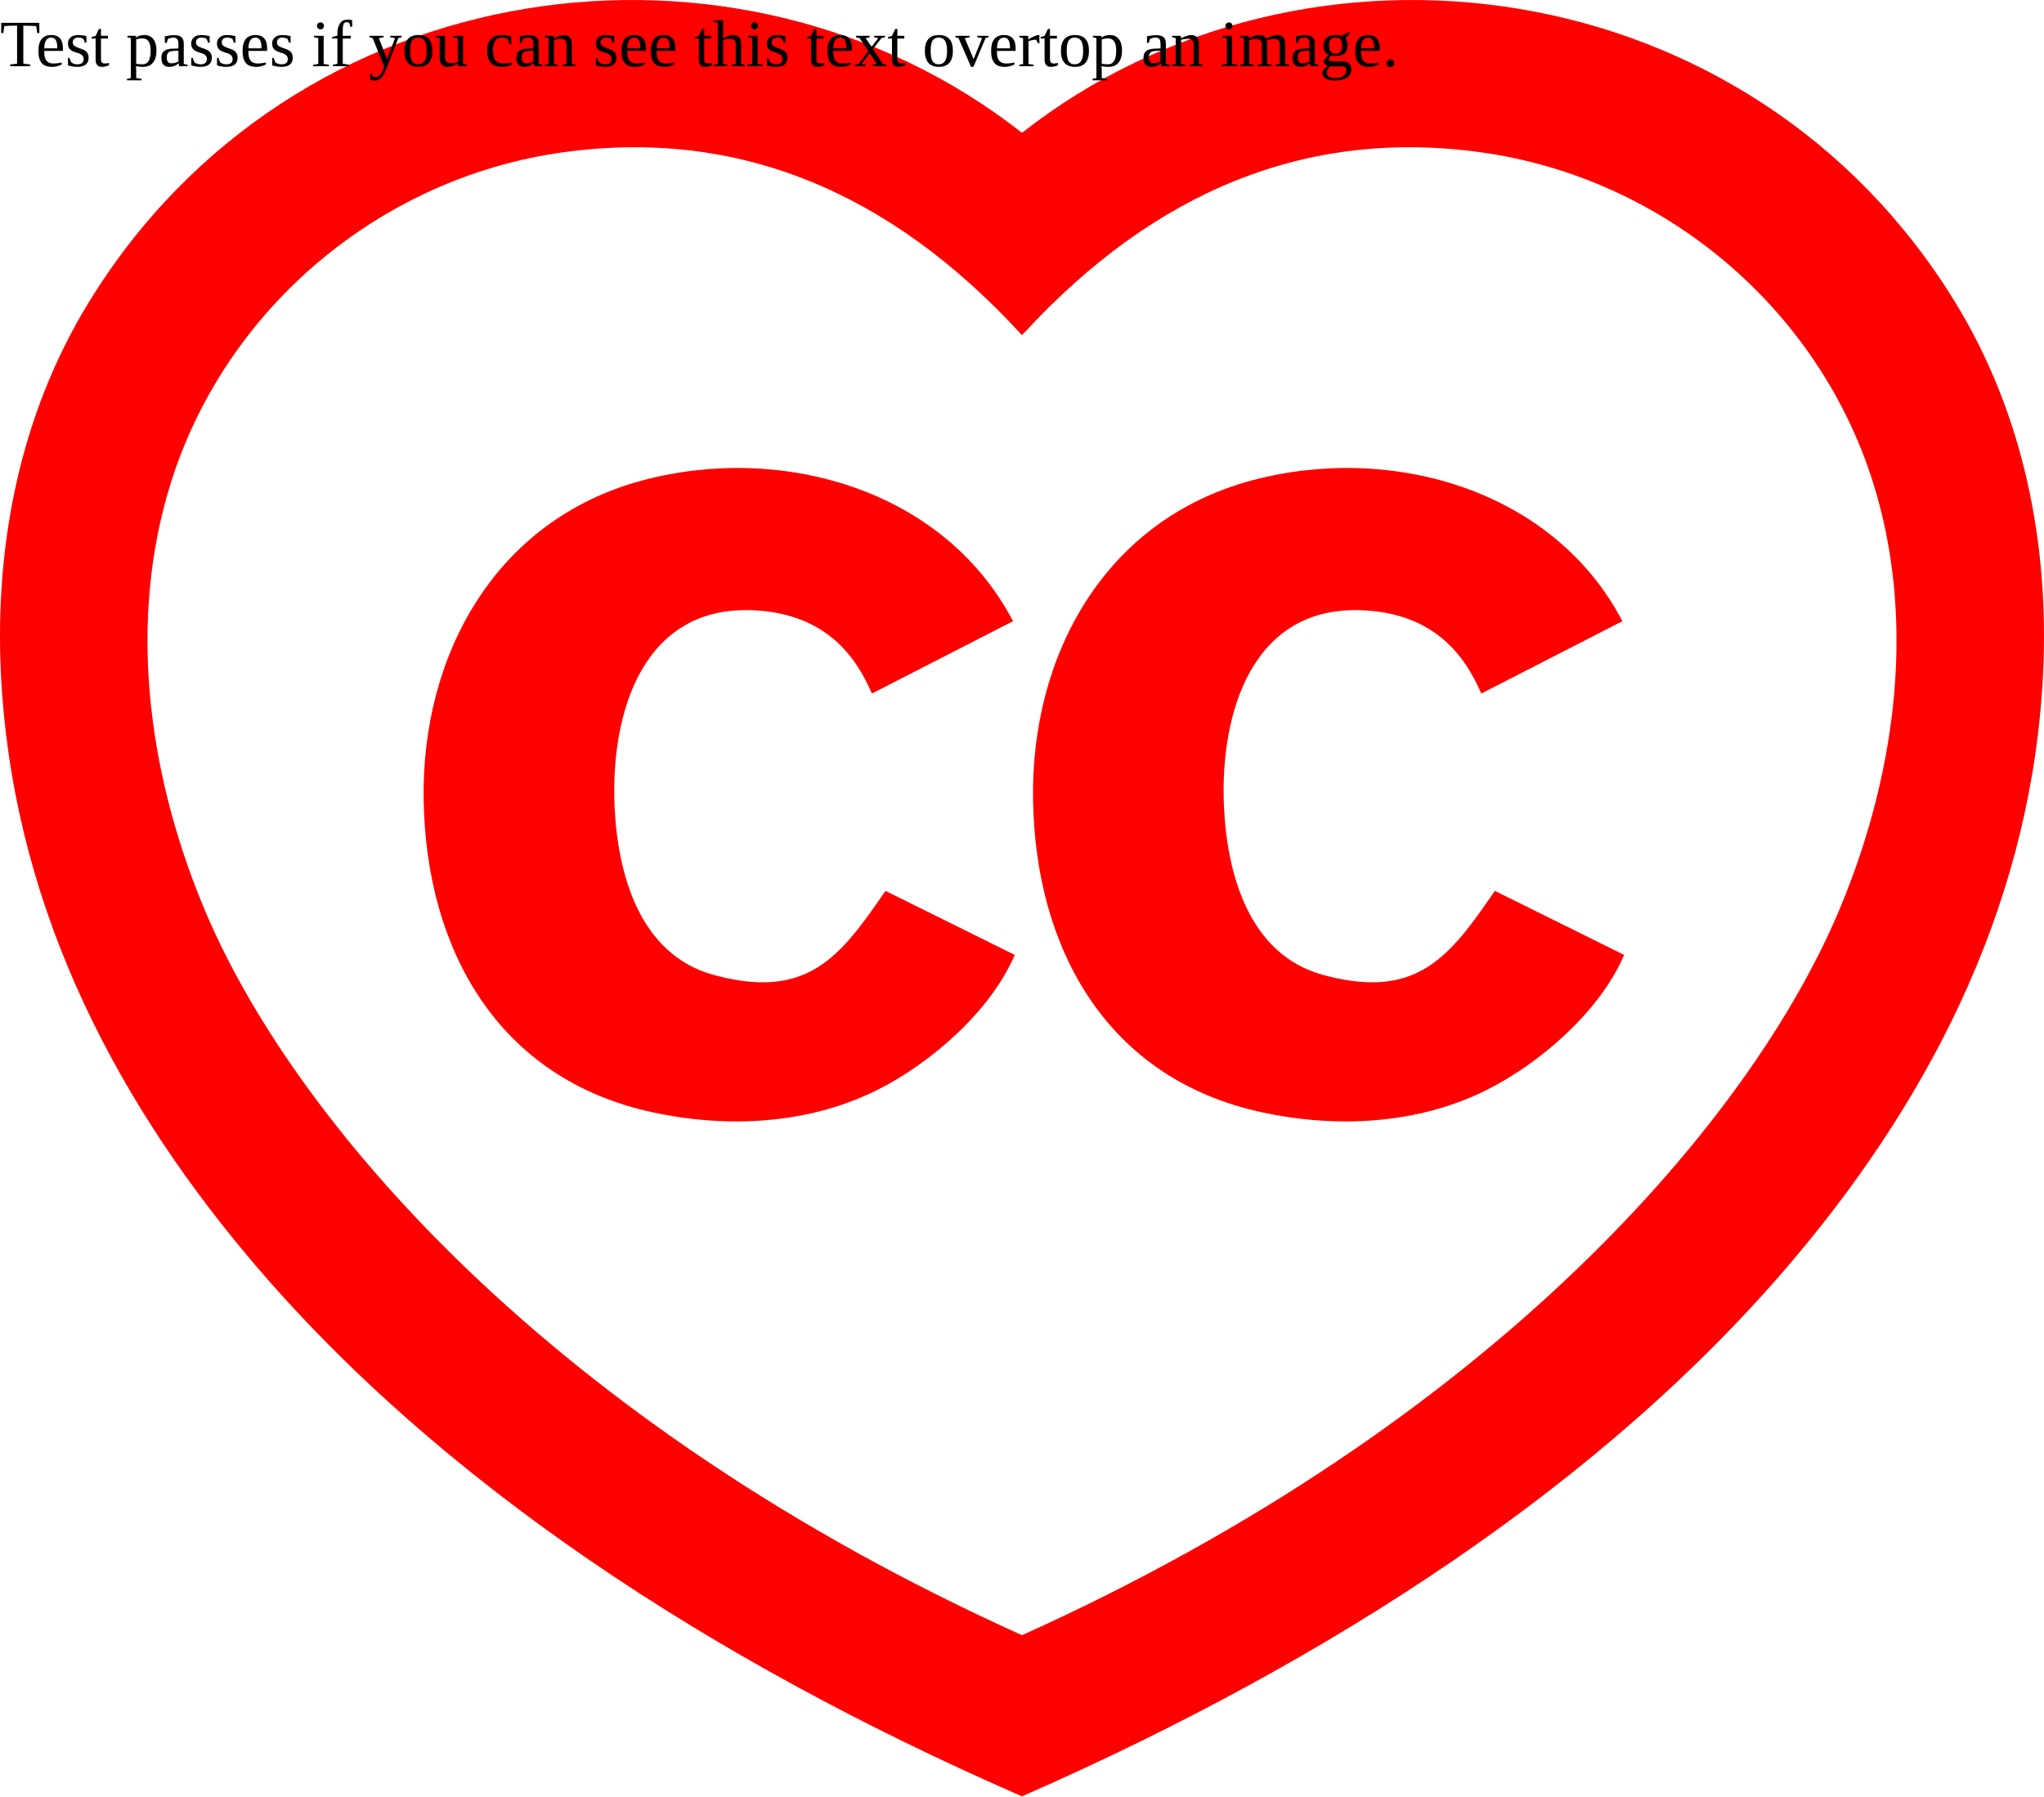
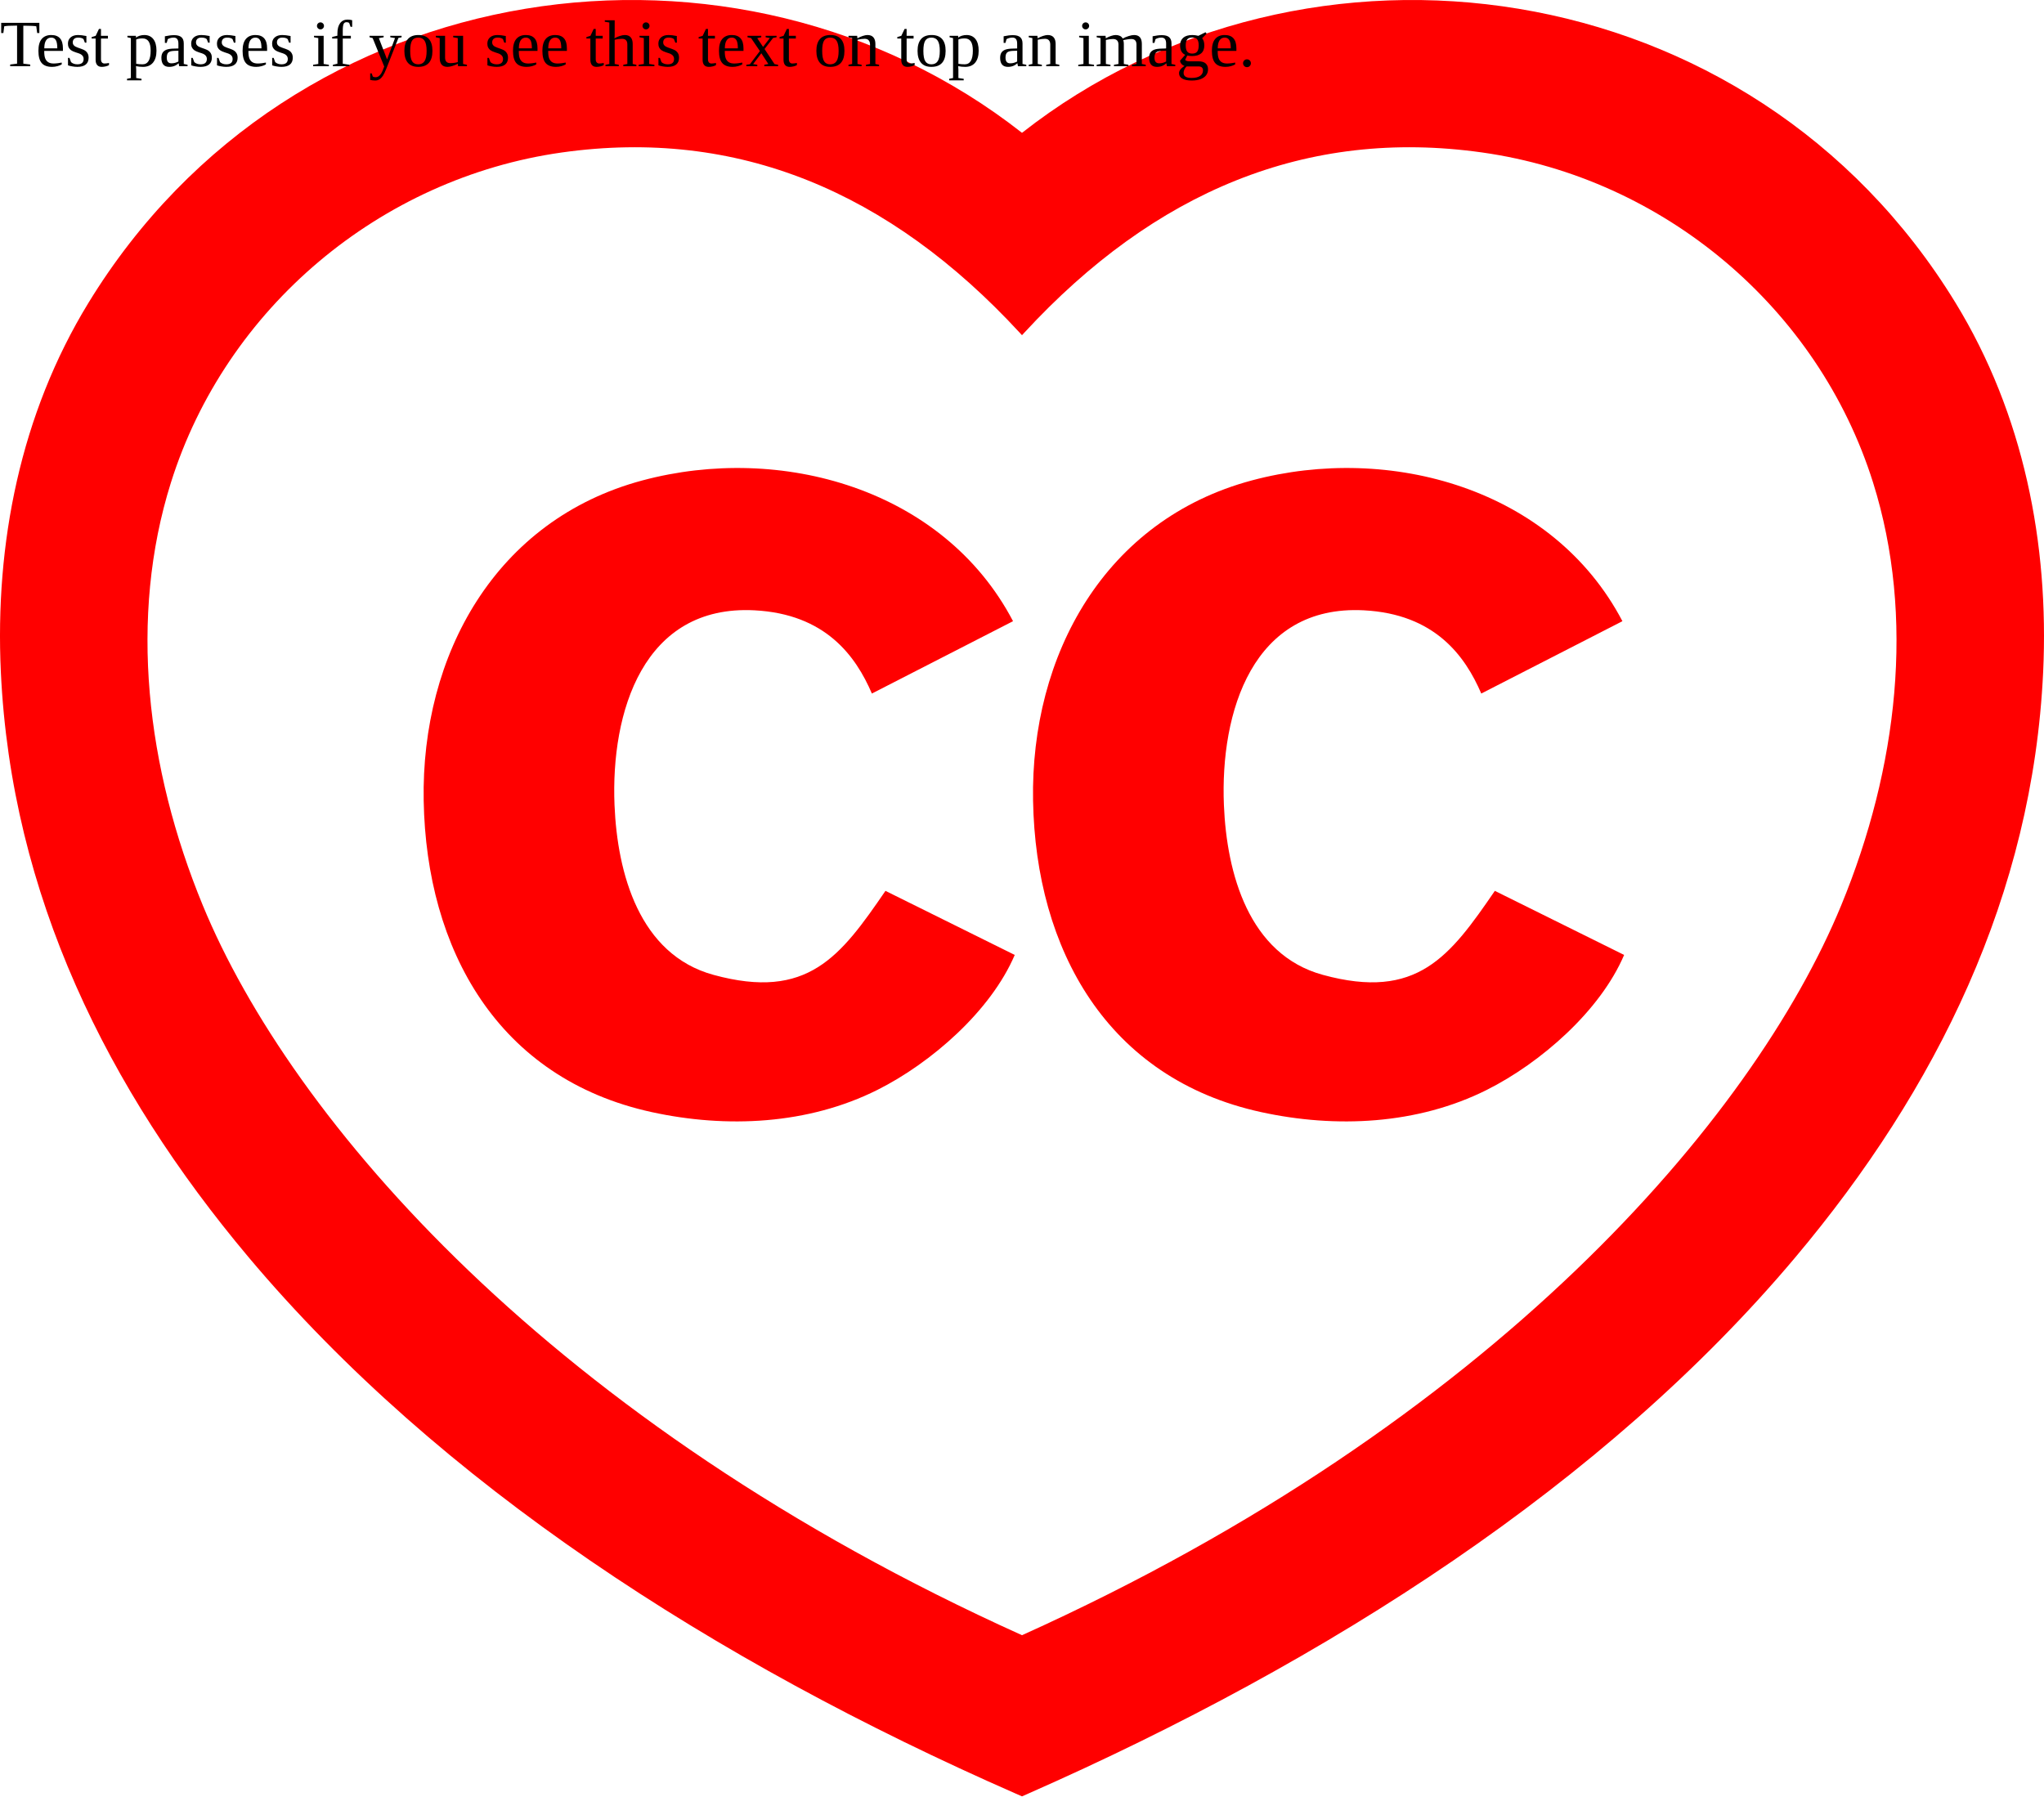
<svg xmlns="http://www.w3.org/2000/svg" xml:space="preserve" version="1.1" style="shape-rendering:geometricPrecision; text-rendering:geometricPrecision; image-rendering:optimizeQuality; fill-rule:evenodd; clip-rule:evenodd" viewBox="0 0 46296.26 40689.13">
  <defs>
    <style type="text/css">
   
    .fil0 {fill:red}
    .text {font-size:1500px}
   
  </style>
  </defs>
  <g id="Layer_x0020_1">
    <g id="_1763071151248">
      <path class="fil0" d="M23204.91 7530.98c2944.63,-3188.84 6384.04,-4639.01 10366.38,-4077.21 4110.34,579.88 7609.97,3518.41 8854.17,7479.01 957.39,3047.58 559.96,6460.83 -722.09,9573.35 -1993.98,4840.97 -7886.31,11722.09 -18555.24,16532.85 -10668.92,-4810.76 -16561.25,-11691.88 -18555.24,-16532.85 -1282.05,-3112.52 -1679.47,-6525.77 -722.09,-9573.35 1244.19,-3960.6 4743.83,-6899.13 8854.17,-7479.01 3982.46,-561.82 7421.94,888.46 10366.64,4077.48 5.4,5.84 56.52,61.37 56.53,61.36 0.04,0.04 51.9,-56.36 56.79,-61.63zm-56.79 -4522.44c-6431.69,-5048.01 -16512.25,-3730.83 -21147.65,3855.94 -1539.08,2519.03 -2117.14,5447.75 -1981.3,8355.45 235.64,5043.59 2412.75,9452.27 5610.61,13256.78 4306.02,5122.9 10531.26,9148.59 17382.21,12152.72 9.53,4.18 88.63,38.56 136.13,59.69 41.66,-17.53 114.6,-50.41 137.01,-60.3 6815.65,-3004.07 13075.56,-7030.12 17381.33,-12152.12 3198.08,-3804.33 5374.97,-8213.2 5610.61,-13256.78 135.85,-2907.7 -442.2,-5836.43 -1981.3,-8355.45 -4635.4,-7586.77 -14715.95,-8903.95 -21147.65,-3855.94z" />
      <path class="fil0" d="M22983.64 21630.19l-2928.01 -1451.38c-1017.73,1483.99 -1758.21,2488.33 -3897.08,1902.25 -1678.91,-460.05 -2175.85,-2300.18 -2239.67,-3843.76 -87.17,-2108.39 649.94,-4543.46 3168.15,-4413.24 1609.13,83.19 2294.75,1032.23 2661.15,1885.36l3196.99 -1638.9c-1574.75,-3004.31 -5265.13,-4026.05 -8393.32,-3188.81 -3328.66,890.9 -5014.61,3952.95 -4955.5,7255.23 60.43,3375.58 1680.8,6291.51 5161.55,7052.54 1697.16,371.06 3545.13,284.81 5116.74,-503.18 1216.27,-609.83 2567.56,-1786.86 3109,-3056.12zm13802.46 0l-2928.01 -1451.38c-1017.73,1483.99 -1758.21,2488.33 -3897.08,1902.25 -1678.91,-460.05 -2175.86,-2300.18 -2239.67,-3843.76 -87.18,-2108.39 649.94,-4543.46 3168.15,-4413.24 1609.13,83.19 2294.74,1032.23 2661.15,1885.36l3196.99 -1638.9c-1574.75,-3004.31 -5265.14,-4026.05 -8393.32,-3188.81 -3328.66,890.9 -5014.61,3952.95 -4955.5,7255.23 60.42,3375.58 1680.8,6291.51 5161.55,7052.54 1697.16,371.06 3545.13,284.81 5116.74,-503.18 1216.27,-609.83 2567.56,-1786.86 3109,-3056.12z" />
-       <text x="0" y="1500" class="text">Test passes if you can see this text overtop an image.</text>
+       <text x="0" y="1500" class="text">Test passes if you see this text on top an image.</text>
    </g>
  </g>
</svg>
